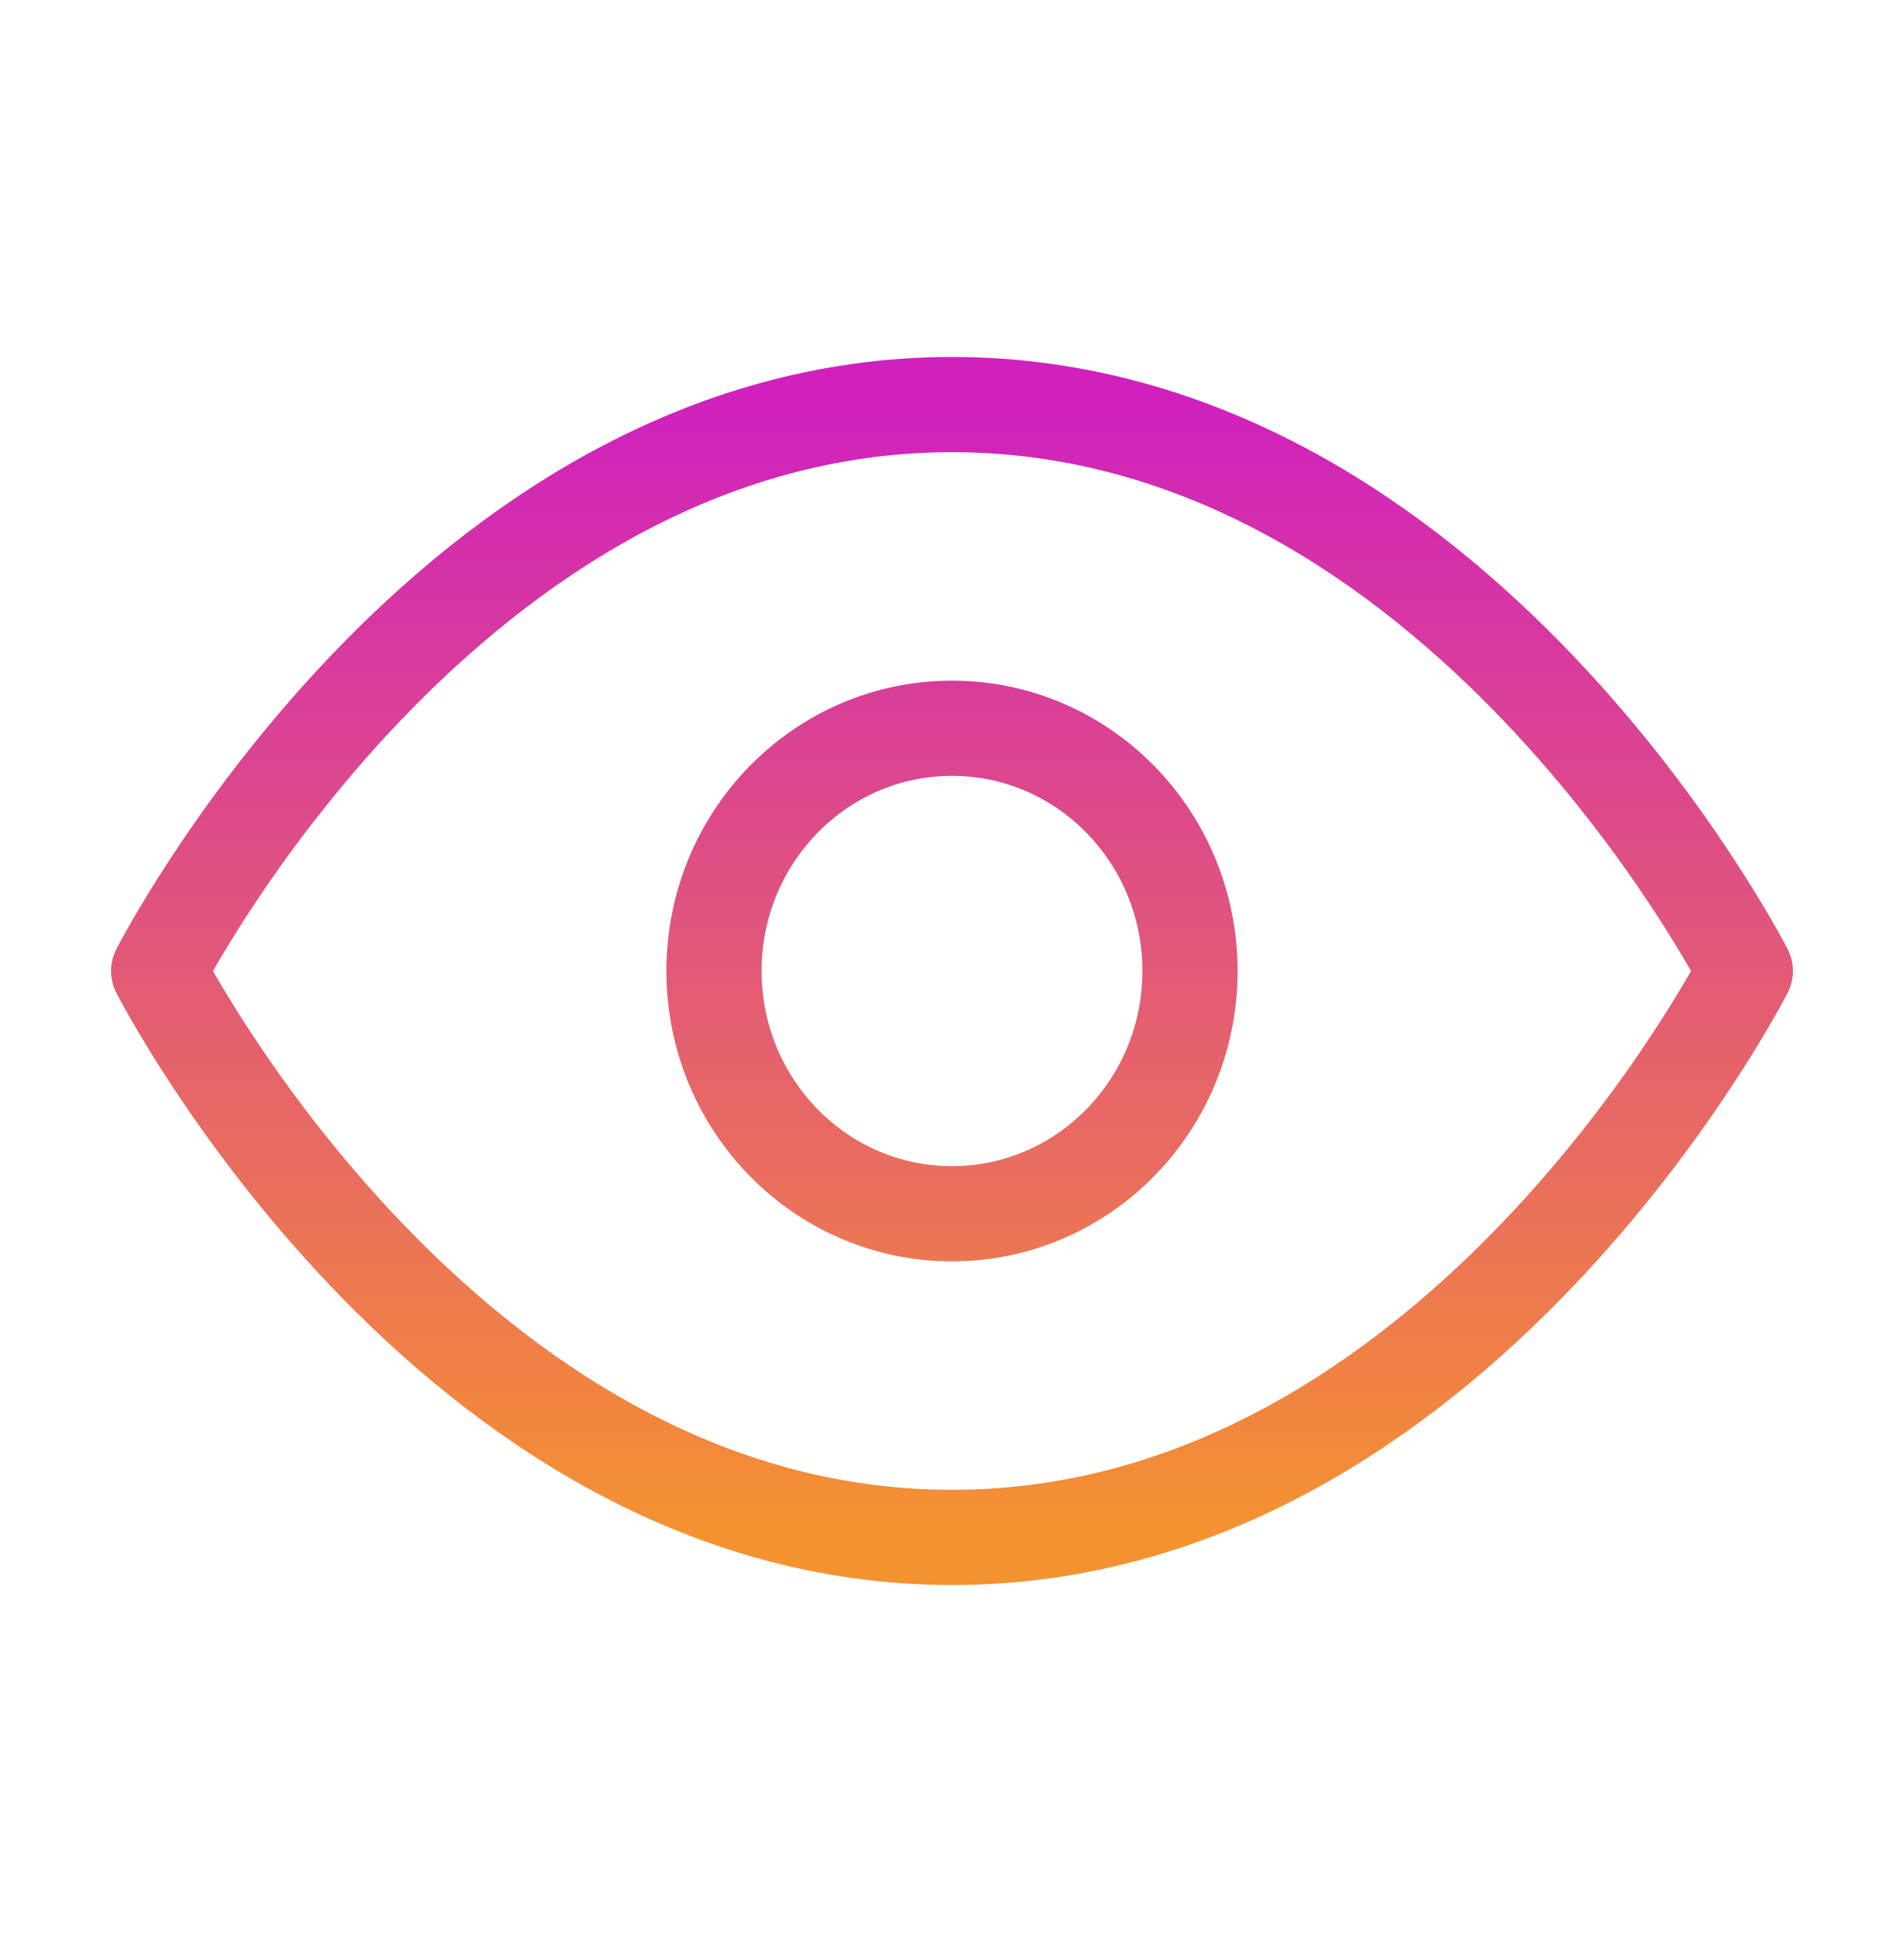
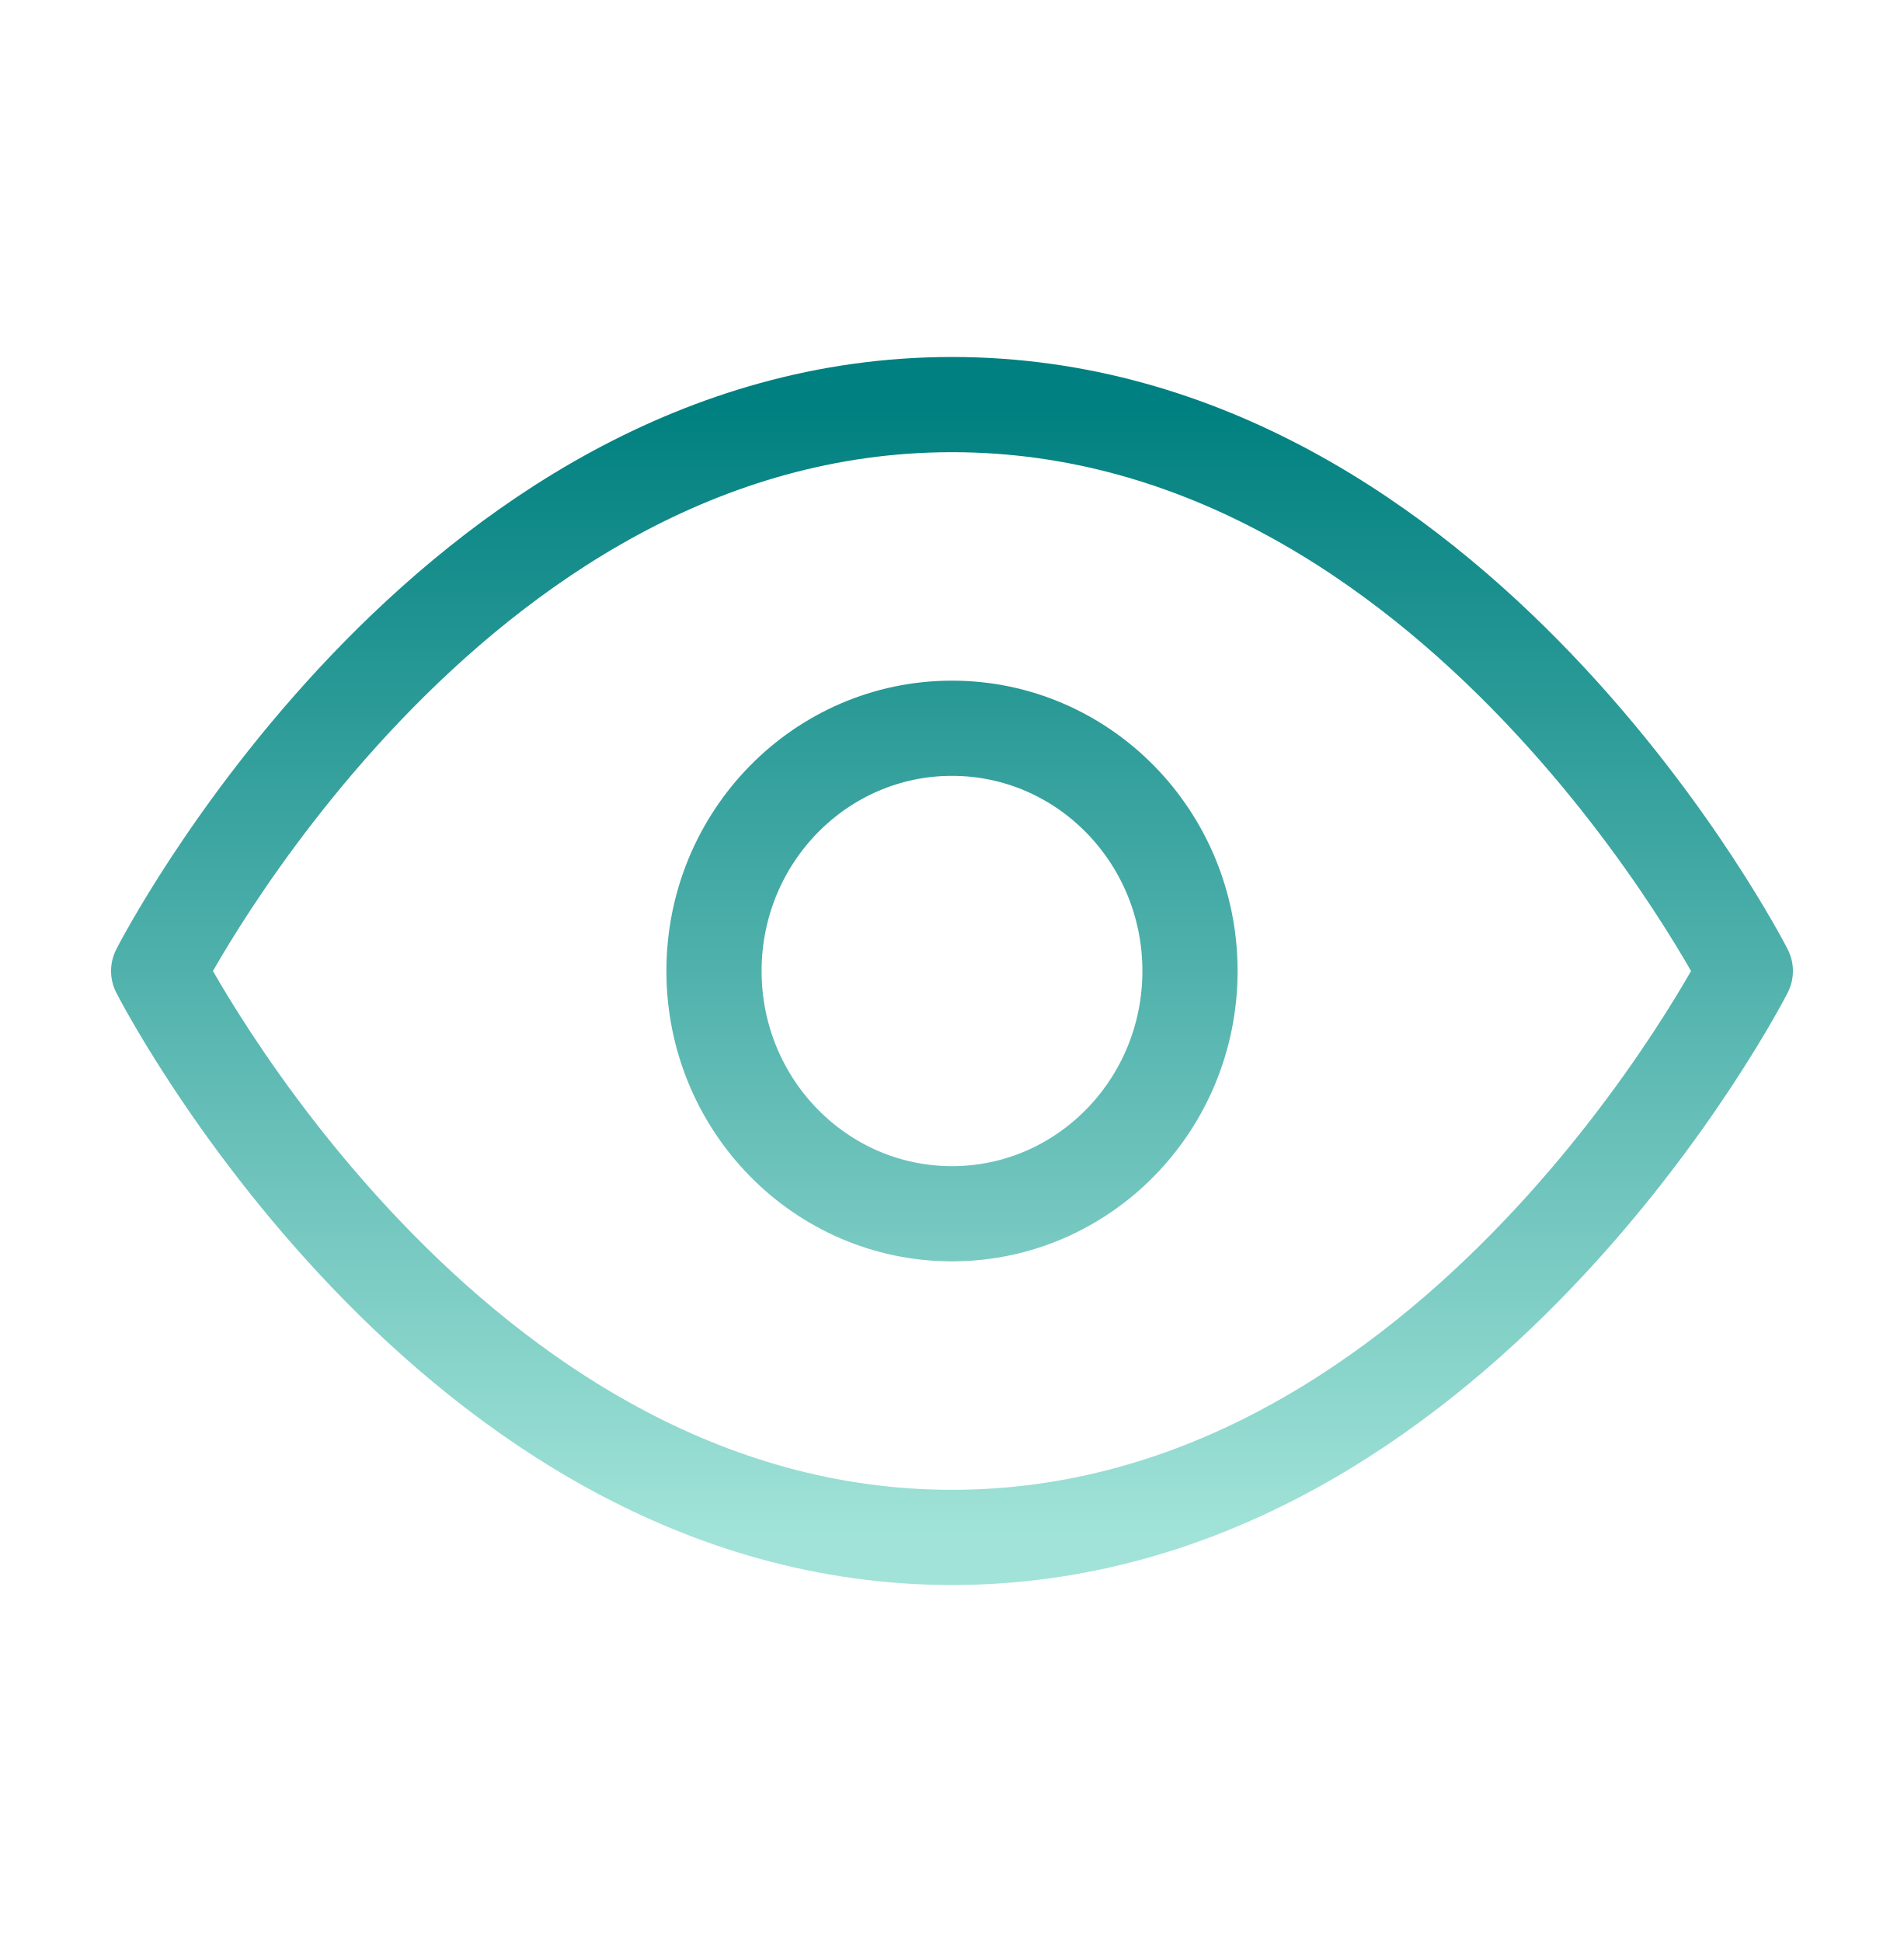
<svg xmlns="http://www.w3.org/2000/svg" width="100" height="102" viewBox="0 0 100 102" fill="none">
  <path d="M8.333 51C8.333 51 23.485 21.25 50 21.25C76.515 21.25 91.667 51 91.667 51C91.667 51 76.515 80.75 50 80.75C23.485 80.75 8.333 51 8.333 51Z" stroke="url(#paint0_linear_310_53)" stroke-width="5" stroke-linecap="round" stroke-linejoin="round" />
  <path d="M50 63.75C56.904 63.75 62.5 58.042 62.5 51C62.5 43.958 56.904 38.25 50 38.25C43.096 38.25 37.5 43.958 37.5 51C37.5 58.042 43.096 63.75 50 63.75Z" stroke="url(#paint1_linear_310_53)" stroke-width="5" stroke-linecap="round" stroke-linejoin="round" />
  <defs>
    <linearGradient id="paint0_linear_310_53" x1="50" y1="21.25" x2="50" y2="80.75" gradientUnits="userSpaceOnUse">
-       <stop stop-color="#D021BD" />
-       <stop offset="1" stop-color="#F59230" />
+       <stop stop-color="teal" />
+       <stop offset="1" stop-color="#A1E3D8" />
    </linearGradient>
    <linearGradient id="paint1_linear_310_53" x1="50" y1="21.25" x2="50" y2="80.75" gradientUnits="userSpaceOnUse">
-       <stop stop-color="#D021BD" />
-       <stop offset="1" stop-color="#F59230" />
+       <stop stop-color="teal" />
+       <stop offset="1" stop-color="#A1E3D8" />
    </linearGradient>
  </defs>
</svg>
